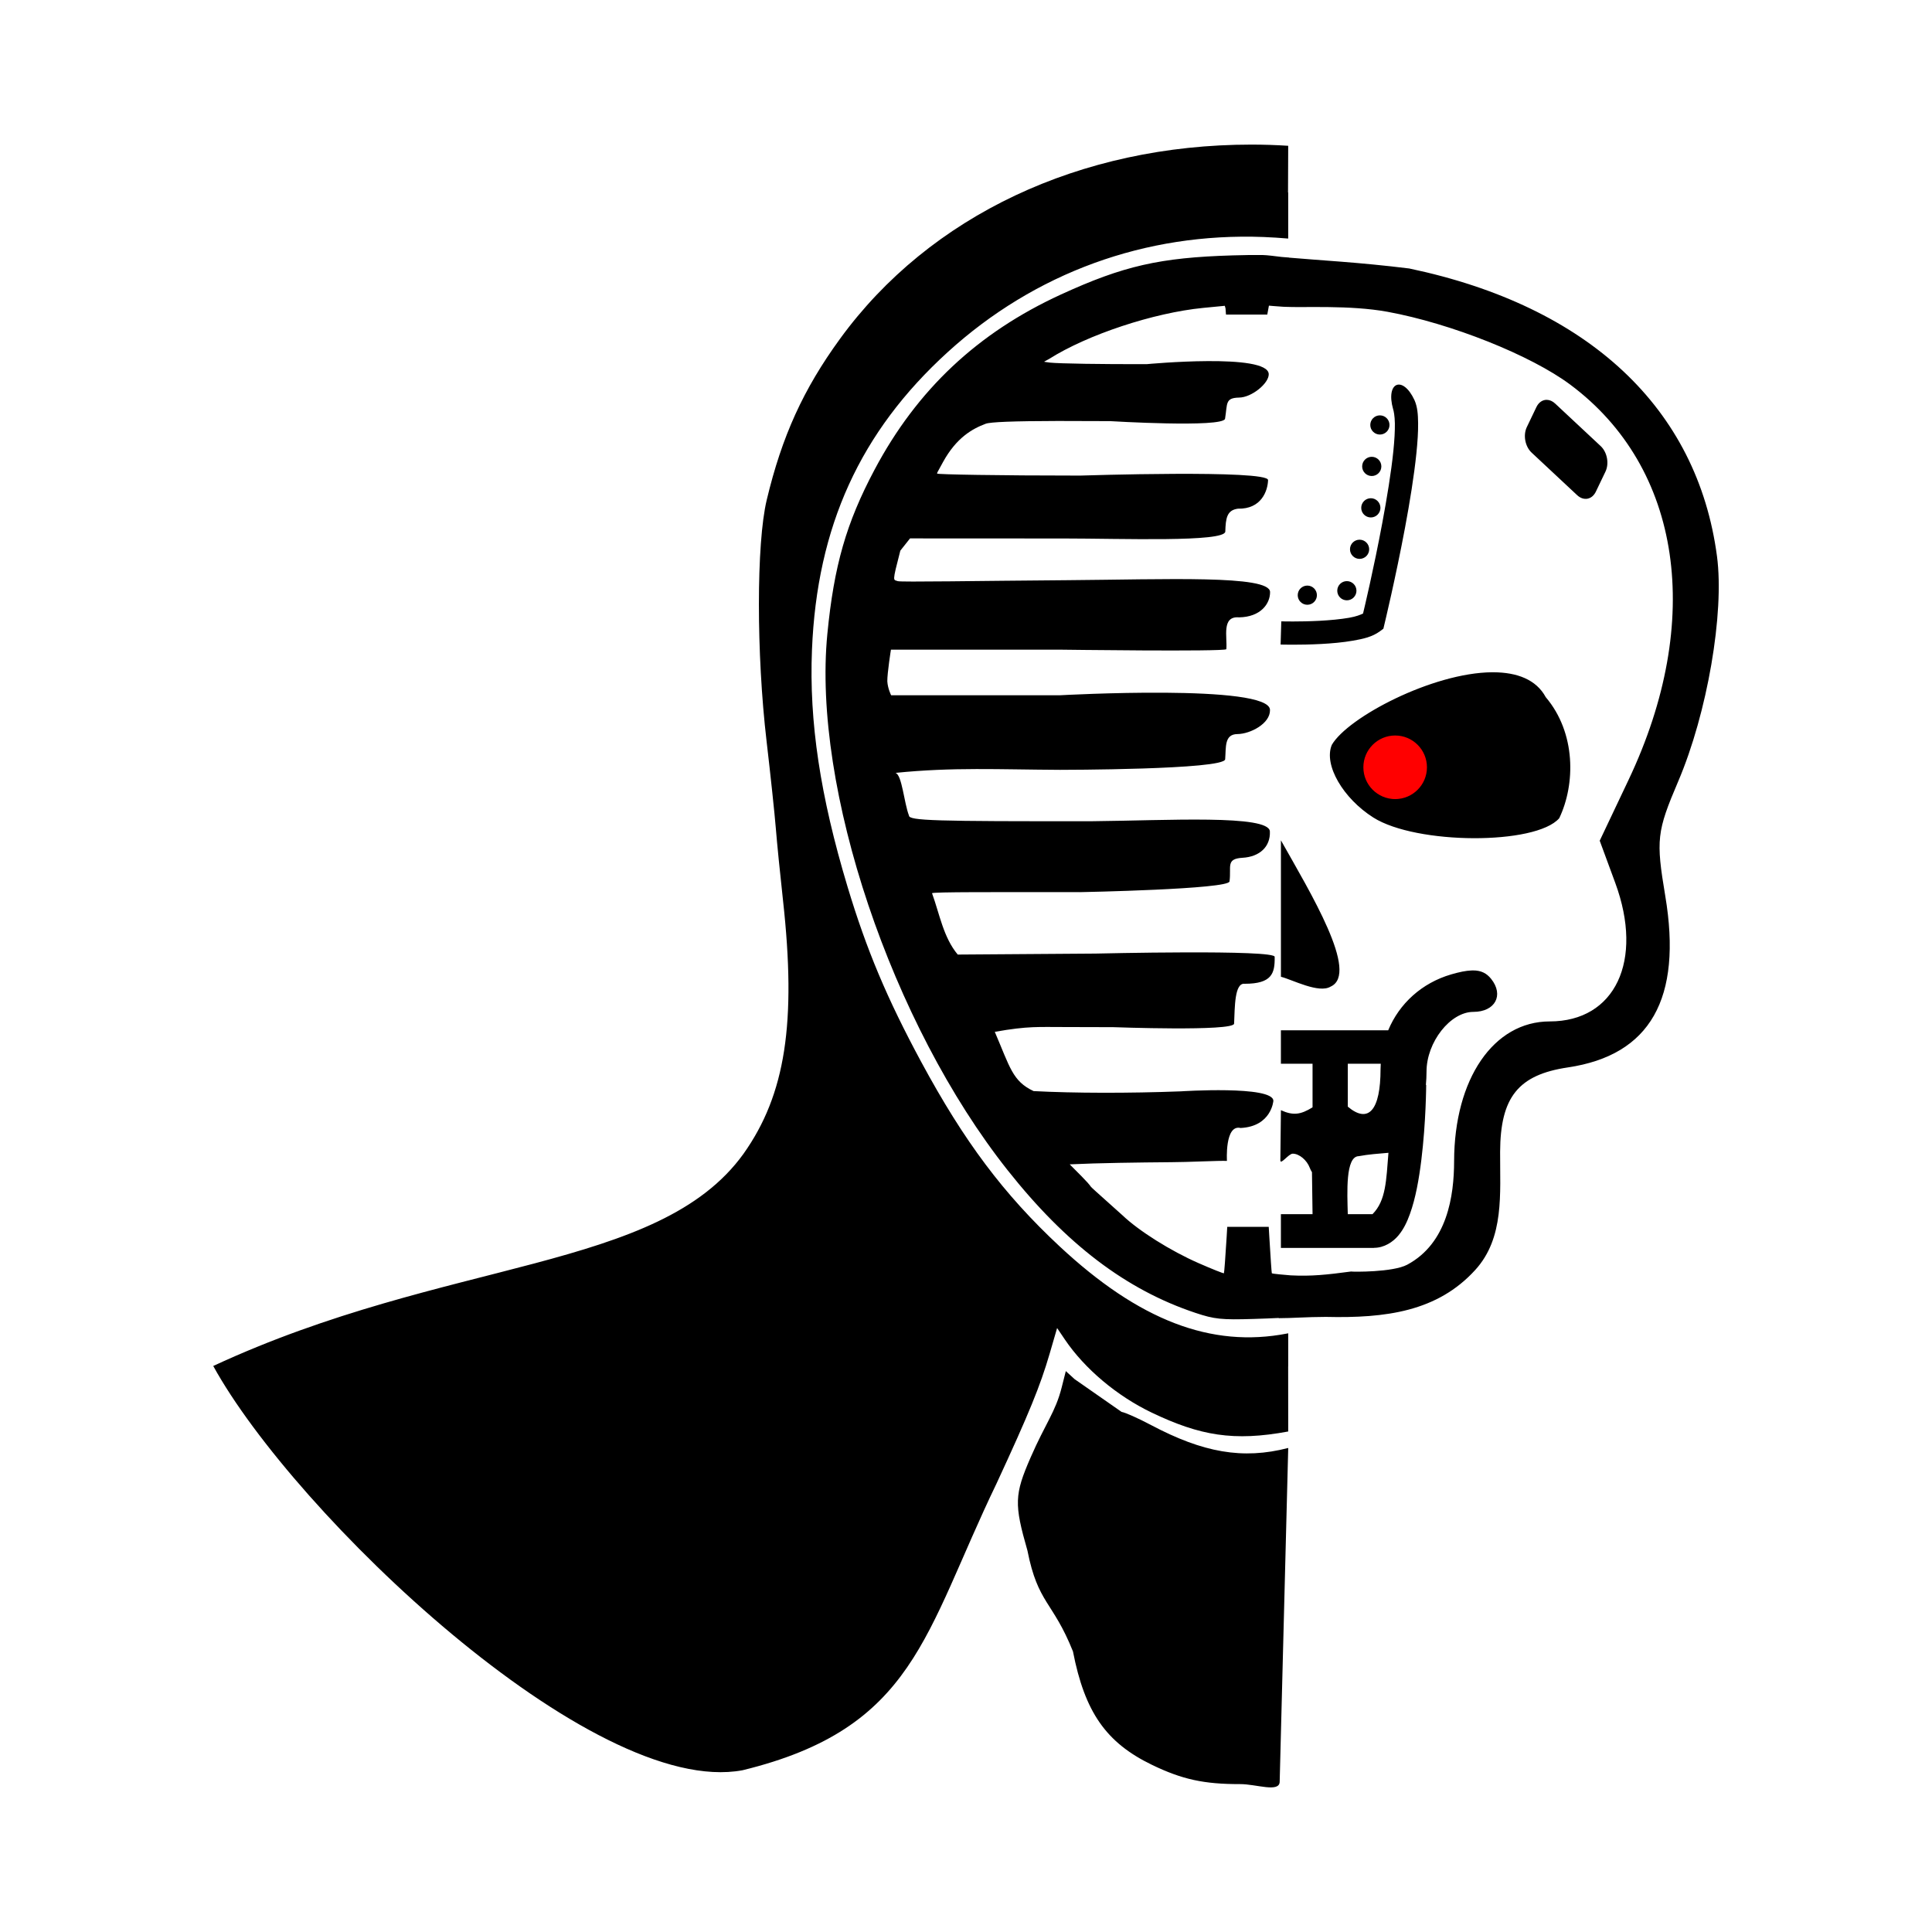
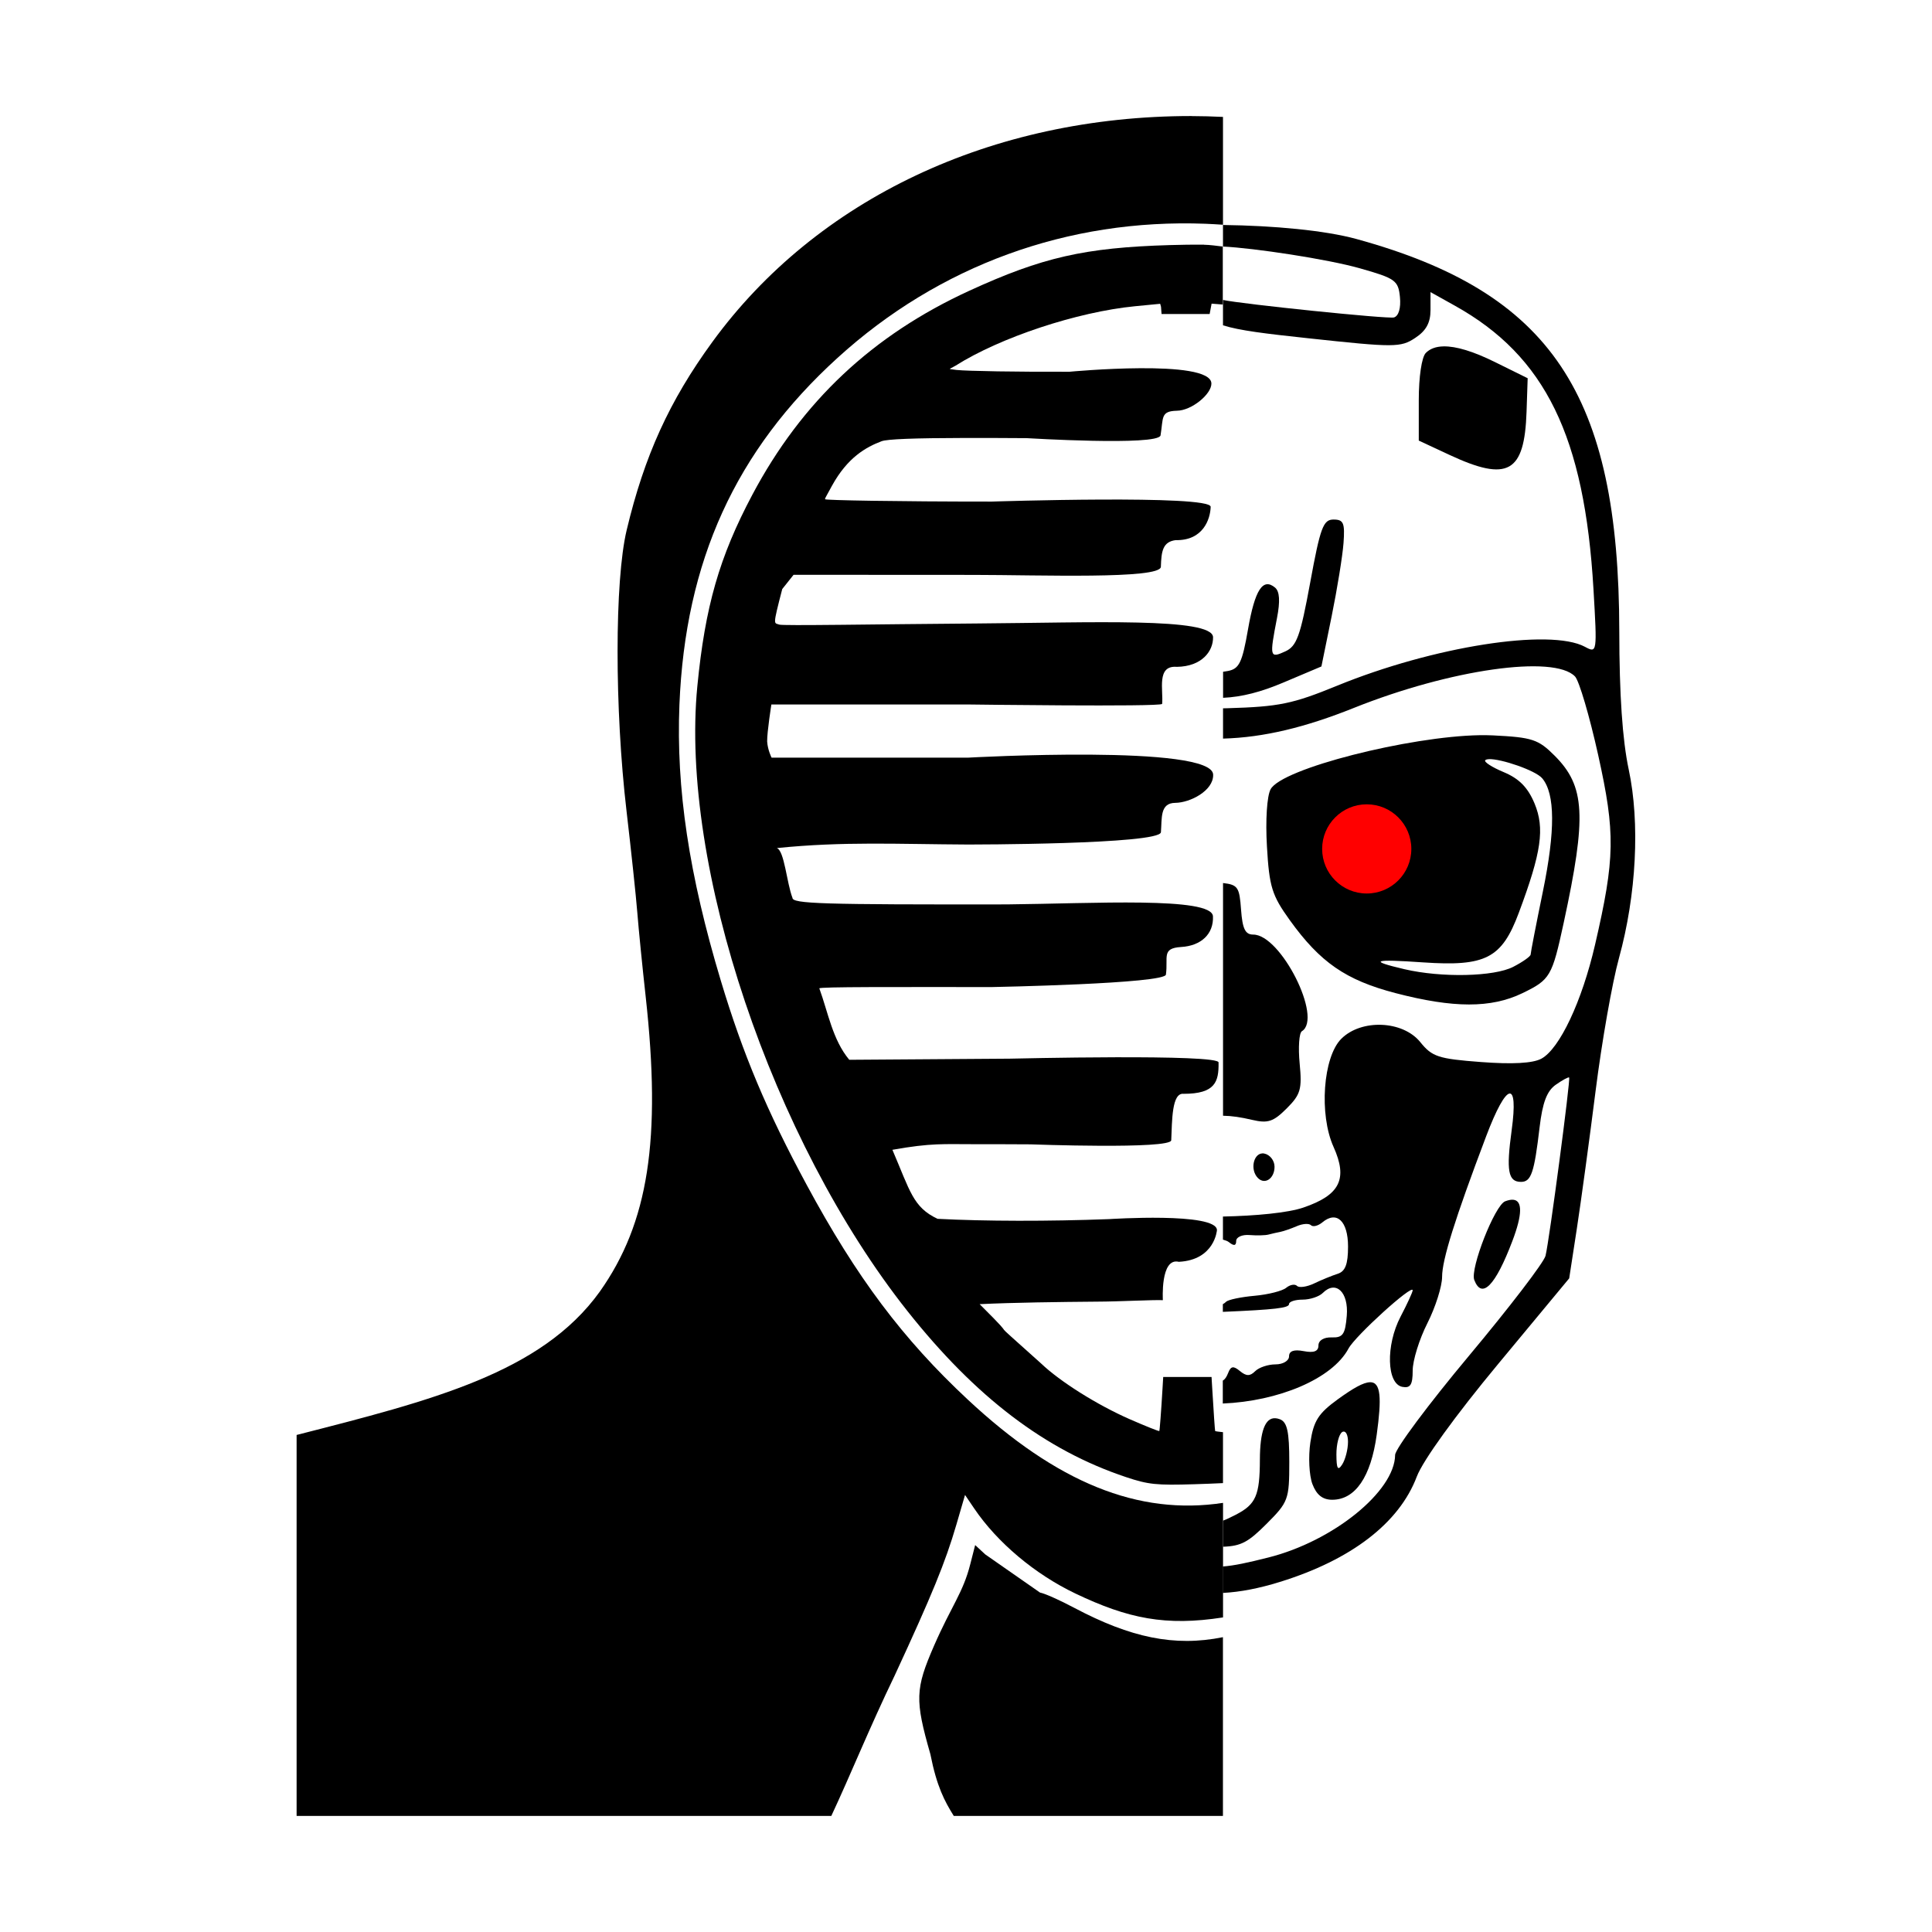
<svg xmlns="http://www.w3.org/2000/svg" width="150" height="150" viewBox="0 0 39.688 39.688" version="1.1" id="svg1168">
  <defs id="defs1165" />
-   <path id="path5121" style="stroke-width:0.727" d="m 97.162,11.227 c -13.29,0 -24.975,5.514 -31.932,15.064 -2.857,3.922 -4.52,7.578 -5.703,12.533 -0.804,3.367 -0.807,11.912 -0.008,18.736 0.305,2.607 0.628,5.648 0.717,6.756 0.089,1.108 0.338,3.613 0.555,5.568 1.055,9.54 0.192,15.101 -3.059,19.689 -6.614,9.196 -22.991,8.04 -41.176,16.482 6.301,11.462 29.409,33.582 41.1,31.387 13.4,-3.27 14.098,-10.619 19.73,-22.291 2.496,-5.389 3.381,-7.549 4.109,-10.049 l 0.58,-1.992 0.605,0.895 c 1.539,2.273 4.049,4.385 6.746,5.674 3.744,1.788 6.355,2.248 10.592,1.463 l -0.004,-5.055 c 0.002,-2.5e-4 0.003,-2.3e-4 0.004,0 v -2.57 c -0.033,0.006 -0.063,0.015 -0.096,0.021 -5.876,1.137 -11.49,-1.018 -17.672,-6.787 -4.328,-4.039 -7.395,-8.129 -10.727,-14.305 -2.659,-4.929 -4.248,-8.711 -5.719,-13.598 -2.125,-7.06 -2.989,-12.813 -2.762,-18.398 0.39,-9.573 3.743,-16.926 10.541,-23.113 6.764,-6.156 15.348,-9.286 24.518,-8.936 0.647,0.025 1.284,0.068 1.916,0.121 v -3.576 c -0.005,0 -0.009,-1.02e-4 -0.014,0 l 0.014,-3.627 c -0.946,-0.061 -1.899,-0.092 -2.857,-0.092 z m 0.842,8.572 c -0.725,-0.007 -1.497,0.006 -2.289,0.029 -5.664,0.168 -8.497,0.814 -13.346,3.039 -6.464,2.966 -11.169,7.388 -14.469,13.602 -2.197,4.138 -3.147,7.446 -3.664,12.752 -1.167,11.965 4.981,30.252 14,41.639 4.551,5.746 9.199,9.277 14.572,11.07 1.483,0.495 2.031,0.552 4.541,0.473 0.685,-0.021 1.339,-0.046 1.936,-0.076 v 0.018 c 0.998,9.6e-4 2.155,-0.097 3.648,-0.1 4.669,0.11 8.665,-0.417 11.605,-3.643 2.273,-2.493 1.918,-5.933 1.932,-9.17 0.019,-4.252 1.411,-5.985 5.262,-6.557 6.399,-0.95 8.895,-5.345 7.561,-13.311 -0.732,-4.371 -0.663,-4.991 1.008,-8.908 2.251,-5.279 3.591,-13.049 3.008,-17.461 -1.52,-11.509 -9.986,-19.427 -23.895,-22.35 -3.967,-0.49 -6.91,-0.626 -9.332,-0.842 v -0.008 c -0.153,-0.006 -0.303,-0.021 -0.453,-0.035 -0.052,-0.005 -0.108,-0.009 -0.16,-0.014 -0.003,-3.48e-4 -0.008,-0.002 -0.012,-0.002 -0.512,-0.056 -1.005,-0.135 -1.453,-0.145 z m 0.516,3.932 c 0,0 0.566,0.052 1.023,0.08 0.054,0.004 0.109,0.007 0.17,0.01 1.527,0.079 5.068,-0.149 8.01,0.385 4.944,0.907 11.128,3.373 14.197,5.66 8.65,6.446 10.396,18.304 4.521,30.688 l -2.238,4.719 1.209,3.281 c 2.221,6.034 -0.013,10.75 -5.09,10.75 -4.361,0 -7.413,4.465 -7.424,10.861 -0.005,2.681 -0.526,6.357 -3.639,8.027 -1.111,0.596 -4.244,0.559 -4.361,0.529 -1.888,0.252 -3.085,0.381 -4.684,0.299 -0.371,-0.03 -1.444,-0.12 -1.469,-0.164 -0.017,-0.031 -0.105,-1.308 -0.195,-2.84 l -0.045,-0.764 h -3.221 l -0.045,0.764 c -0.092,1.532 -0.188,2.81 -0.213,2.84 -0.025,0.03 -0.912,-0.323 -1.967,-0.785 -2.168,-0.949 -4.638,-2.502 -5.91,-3.715 -4.35,-3.899 -0.881,-0.765 -4.096,-3.955 2.289,-0.109 5.244,-0.145 7.896,-0.168 1.24,0 3.782,-0.131 4.312,-0.098 0,0 -0.179,-2.854 1.061,-2.557 2.399,-0.121 2.543,-2.107 2.543,-2.107 -0.008,-1.21 -7.193,-0.738 -7.193,-0.738 -4.035,0.153 -8.254,0.145 -11.424,-0.02 -1.638,-0.769 -1.83,-1.844 -3.012,-4.6 2.622,-0.467 3.408,-0.369 5.482,-0.373 1.164,-0.002 2.421,0.002 3.717,0.01 0,0 9.343,0.343 9.381,-0.273 0.059,-1.286 0.028,-3.185 0.822,-3.096 2.113,0 2.35,-0.808 2.328,-2.078 0.211,-0.603 -13.918,-0.266 -13.918,-0.266 l -10.689,0.076 c -1.114,-1.333 -1.408,-3.144 -1.994,-4.76 0,-0.111 5.007,-0.086 11.502,-0.086 0,0 11.623,-0.222 11.594,-0.84 0.155,-1.146 -0.311,-1.748 1.008,-1.828 1.337,-0.077 2.176,-0.865 2.125,-2.045 -0.057,-1.323 -8.028,-0.849 -13.74,-0.795 -12.356,0.016 -14.275,-0.042 -14.281,-0.438 -0.385,-0.999 -0.539,-3.156 -1.045,-3.314 4.474,-0.454 8.007,-0.259 12.773,-0.236 0,0 12.758,-2.63e-4 12.822,-0.822 0.074,-0.939 -0.076,-1.945 0.953,-1.955 0.996,-0.01 2.543,-0.809 2.527,-1.861 0.045,-2.064 -16.309,-1.152 -16.309,-1.152 H 69.189 c 0,0 -0.26,-0.503 -0.297,-1.08 -0.008,-0.653 0.281,-2.461 0.281,-2.461 H 82.281 c 0,0 12.736,0.168 12.932,-0.035 0.09,-0.922 -0.397,-2.589 0.984,-2.473 1.673,-0.025 2.428,-1.051 2.412,-1.98 -0.065,-1.317 -8.065,-0.963 -15.738,-0.906 -6.923,0.051 -12.951,0.161 -13.17,0.074 -0.349,-0.138 -0.455,0.172 0.201,-2.367 l 0.754,-0.951 11.977,0.006 c 4.387,0.002 12.464,0.303 12.5,-0.537 0.032,-1.034 0.119,-1.664 0.982,-1.777 1.826,0.043 2.314,-1.392 2.338,-2.219 0.024,-0.825 -14.592,-0.35 -14.592,-0.35 -6.357,0 -11.102,-0.088 -11.102,-0.156 0,-0.068 -0.042,0.01 0.461,-0.902 1.039,-1.884 2.26,-2.571 3.305,-2.965 0.371,-0.14 2.124,-0.209 5.602,-0.217 1.159,-0.002 2.509,0.002 4.064,0.012 0,0 8.722,0.527 8.922,-0.18 0.194,-1.195 -0.004,-1.621 1.082,-1.648 0.991,-0.007 2.324,-1.109 2.311,-1.816 -0.028,-1.669 -9.461,-0.781 -9.461,-0.781 -3.426,0.013 -6.812,-0.041 -7.525,-0.119 -0.59,-0.099 -0.567,0.009 -0.068,-0.283 2.974,-1.885 8.113,-3.588 11.969,-3.965 l 1.674,-0.162 0.055,0.201 c 0.014,0.161 0.025,0.32 0.037,0.48 h 3.205 z m 21.57,7.312 c -0.321,-0.003 -0.623,0.19 -0.801,0.561 l -0.746,1.557 c -0.299,0.624 -0.134,1.506 0.371,1.979 l 3.537,3.305 c 0.505,0.472 1.154,0.35 1.453,-0.273 l 0.746,-1.557 c 0.299,-0.624 0.134,-1.506 -0.371,-1.979 l -3.537,-3.305 c -0.205,-0.192 -0.433,-0.285 -0.652,-0.287 z m -10.27,0.02 c -0.897,-1.936 -2.261,-1.423 -1.654,0.717 0.035,0.082 0.125,0.516 0.133,1.092 0.008,0.576 -0.033,1.314 -0.117,2.141 -0.169,1.653 -0.5,3.665 -0.863,5.604 -0.683,3.651 -1.401,6.636 -1.492,7.02 -0.208,0.096 -0.522,0.229 -1.076,0.326 -0.679,0.119 -1.504,0.194 -2.289,0.236 -1.571,0.084 -2.982,0.043 -2.982,0.043 l -0.053,1.801 c 0,0 1.472,0.045 3.131,-0.043 0.829,-0.044 1.709,-0.121 2.502,-0.26 0.793,-0.139 1.486,-0.291 2.082,-0.73 l 0.266,-0.199 0.074,-0.316 c 0,0 0.873,-3.611 1.609,-7.545 0.368,-1.967 0.701,-4.018 0.879,-5.758 0.089,-0.87 0.142,-1.663 0.133,-2.348 -0.009,-0.684 -0.048,-1.243 -0.281,-1.779 z m -2.684,1.186 c -0.412,-3.25e-4 -0.746,0.334 -0.746,0.746 7.6e-4,0.411 0.335,0.744 0.746,0.744 0.411,3.19e-4 0.745,-0.333 0.746,-0.744 3.2e-4,-0.412 -0.334,-0.746 -0.746,-0.746 z m -0.633,3.217 c -0.411,7.58e-4 -0.744,0.335 -0.744,0.746 -3.2e-4,0.411 0.333,0.745 0.744,0.746 0.412,3.19e-4 0.746,-0.334 0.746,-0.746 3.2e-4,-0.412 -0.334,-0.746 -0.746,-0.746 z m -0.07,3.217 c -0.412,-3.19e-4 -0.746,0.334 -0.746,0.746 -3.2e-4,0.412 0.334,0.746 0.746,0.746 0.411,-7.58e-4 0.744,-0.335 0.744,-0.746 3.2e-4,-0.411 -0.333,-0.745 -0.744,-0.746 z m -0.875,3.219 c -0.411,7.56e-4 -0.743,0.333 -0.744,0.744 -3.2e-4,0.411 0.333,0.745 0.744,0.746 0.412,3.25e-4 0.746,-0.334 0.746,-0.746 -7.6e-4,-0.411 -0.335,-0.744 -0.746,-0.744 z m -0.986,3.217 c -0.411,-3.25e-4 -0.745,0.333 -0.746,0.744 -3.2e-4,0.412 0.334,0.746 0.746,0.746 0.411,-7.58e-4 0.744,-0.335 0.744,-0.746 -7.6e-4,-0.411 -0.333,-0.743 -0.744,-0.744 z m -3.07,0.346 c -0.412,-3.19e-4 -0.746,0.334 -0.746,0.746 7.6e-4,0.411 0.335,0.744 0.746,0.744 0.411,-7.56e-4 0.743,-0.333 0.744,-0.744 3.2e-4,-0.411 -0.333,-0.745 -0.744,-0.746 z m 14.344,6.73 c -4.63,0.036 -11.206,3.503 -12.443,5.637 -0.652,1.561 0.888,4.164 3.225,5.643 3.338,2.112 12.606,2.146 14.432,0.053 1.26,-2.635 1.309,-6.62 -1.047,-9.4 -0.744,-1.378 -2.245,-1.924 -4.059,-1.932 -0.036,-1.55e-4 -0.071,-2.87e-4 -0.107,0 z m -7.537,5.029 c 1.269,-7.2e-5 2.297,1.068 2.297,2.385 7e-5,1.317 -1.027,2.387 -2.297,2.387 -1.269,6.4e-5 -2.299,-1.069 -2.299,-2.387 2.1e-4,-1.317 1.03,-2.385 2.299,-2.385 z m -8.857,8.02 v 10.592 c 0.913,0.237 2.94,1.317 3.857,0.766 2.259,-1.009 -1.581,-7.314 -3.857,-11.357 z M 114.369,75.344 c -0.042,-1.59e-4 -0.085,0.002 -0.129,0.004 -0.42,0.016 -0.929,0.118 -1.562,0.303 -2.29,0.667 -4.036,2.269 -4.896,4.34 h -8.332 v 2.598 h 2.457 v 3.385 c -0.927,0.575 -1.506,0.652 -2.455,0.223 l -0.045,3.885 c -0.005,0.413 0.639,-0.51 0.961,-0.51 0.505,0 1.102,0.499 1.328,1.109 0.045,0.121 0.102,0.228 0.166,0.328 l 0.045,3.26 h -2.457 v 2.619 h 7.227 v -0.006 c 0.794,0.002 1.475,-0.457 1.891,-0.953 0.415,-0.496 0.677,-1.058 0.9,-1.676 0.446,-1.235 0.703,-2.716 0.885,-4.186 0.364,-2.94 0.377,-5.832 0.377,-5.832 h -0.023 c 0.03,-0.335 0.049,-0.68 0.049,-1.035 0,-2.285 1.846,-4.637 3.637,-4.637 1.691,0 2.39,-1.298 1.381,-2.561 -0.352,-0.44 -0.774,-0.656 -1.402,-0.658 z m -9.725,7.244 h 2.559 c -0.007,0.137 -0.016,0.273 -0.016,0.412 0,3.202 -0.936,4.273 -2.543,2.922 z m 3.156,6.916 c -0.173,2.148 -0.191,3.706 -1.229,4.756 -0.003,0.003 -0.003,0.005 -0.006,0.008 h -1.922 c -0.043,-1.673 -0.19,-4.478 0.848,-4.502 0.756,-0.142 1.566,-0.199 2.309,-0.262 z m -25.049,16.949 -0.322,1.27 c -0.484,1.913 -1.245,2.76 -2.412,5.436 -1.259,2.887 -1.282,3.619 -0.246,7.229 0.82,4.15 1.965,3.908 3.535,7.832 0.918,4.713 2.569,7.08 6.135,8.805 2.333,1.128 4.034,1.501 6.838,1.494 1.262,-0.003 3.054,0.685 3.076,-0.182 l 0.664,-25.916 c -3.55,0.919 -6.626,0.35 -10.643,-1.775 -1.039,-0.55 -2.002,-0.974 -2.295,-1.025 l -3.648,-2.543 z" transform="scale(0.2645833)" />
-   <circle style="fill:#ff0000;fill-opacity:1;stroke:none;stroke-width:0.354;stroke-linecap:round;stroke-opacity:0.875" id="path2105" cx="28.66" cy="15.762" r="0.653" />
+   <g id="g1938" transform="translate(6.12912,-2.221333)">
+     <path id="path5121" style="stroke-width:0.224" d="m 18.345,4.605 c -4.097,0 -7.699,1.7 -9.843,4.644 -0.881,1.209 -1.394,2.336 -1.758,3.863 -0.248,1.038 -0.249,3.673 -0.002,5.776 0.094,0.804 0.194,1.741 0.221,2.082 0.027,0.342 0.104,1.114 0.171,1.717 0.325,2.941 0.059,4.655 -0.943,6.069 -1.199,1.667 -3.444,2.232 -6.227,2.943 V 39.525 H 10.948 c 0.395,-0.843 0.779,-1.801 1.301,-2.883 0.769,-1.661 1.042,-2.327 1.267,-3.097 l 0.179,-0.614 0.187,0.276 c 0.474,0.701 1.248,1.352 2.08,1.749 1.084,0.518 1.86,0.674 3.033,0.491 V 33.094 C 17.255,33.358 15.583,32.682 13.749,30.97 12.415,29.725 11.469,28.464 10.442,26.561 9.622,25.041 9.132,23.875 8.679,22.369 8.024,20.192 7.758,18.419 7.828,16.697 7.948,13.746 8.981,11.479 11.077,9.572 c 2.085,-1.898 4.731,-2.862 7.558,-2.754 0.121,0.005 0.24,0.012 0.359,0.02 V 4.623 C 18.778,4.613 18.562,4.606 18.345,4.606 Z m 0.26,2.642 c -0.224,-0.002 -0.462,0.002 -0.706,0.009 -1.746,0.052 -2.619,0.251 -4.114,0.937 -1.992,0.914 -3.443,2.277 -4.46,4.193 -0.677,1.275 -0.97,2.296 -1.129,3.931 -0.36,3.688 1.535,9.326 4.315,12.836 1.403,1.771 2.836,2.86 4.492,3.412 0.457,0.153 0.626,0.17 1.4,0.146 0.209,-0.006 0.409,-0.014 0.591,-0.023 v -1.046 c -0.085,-0.009 -0.157,-0.018 -0.161,-0.024 -0.005,-0.009 -0.032,-0.403 -0.06,-0.875 l -0.014,-0.235 H 17.766 l -0.014,0.235 c -0.028,0.472 -0.058,0.866 -0.066,0.875 -0.008,0.009 -0.281,-0.1 -0.606,-0.242 -0.668,-0.293 -1.43,-0.771 -1.822,-1.145 -1.341,-1.202 -0.272,-0.236 -1.263,-1.219 0.706,-0.034 1.616,-0.045 2.434,-0.052 0.382,0 1.166,-0.04 1.33,-0.03 0,0 -0.055,-0.88 0.327,-0.788 0.739,-0.037 0.784,-0.65 0.784,-0.65 C 18.868,27.119 16.653,27.265 16.653,27.265 c -1.244,0.047 -2.545,0.045 -3.522,-0.006 -0.505,-0.237 -0.564,-0.569 -0.928,-1.418 0.808,-0.144 1.05,-0.114 1.69,-0.115 0.359,-7.39e-4 0.746,8.93e-4 1.146,0.003 0,0 2.88,0.106 2.892,-0.084 0.018,-0.396 0.009,-0.982 0.254,-0.954 0.651,0 0.724,-0.249 0.718,-0.64 0.065,-0.186 -4.291,-0.082 -4.291,-0.082 l -3.295,0.023 c -0.343,-0.411 -0.434,-0.969 -0.615,-1.467 0,-0.034 1.544,-0.027 3.546,-0.027 0,0 3.583,-0.068 3.574,-0.259 0.048,-0.353 -0.096,-0.539 0.311,-0.564 0.412,-0.024 0.671,-0.267 0.655,-0.63 -0.018,-0.408 -2.475,-0.262 -4.236,-0.245 -3.809,0.005 -4.4,-0.013 -4.402,-0.135 -0.119,-0.308 -0.166,-0.973 -0.322,-1.022 1.379,-0.14 2.469,-0.08 3.938,-0.073 0,0 3.933,6e-5 3.953,-0.253 0.023,-0.29 -0.023,-0.6 0.294,-0.603 0.307,-0.003 0.784,-0.249 0.779,-0.574 0.014,-0.636 -5.027,-0.355 -5.027,-0.355 H 9.721 c 0,0 -0.08,-0.155 -0.091,-0.333 -0.002,-0.201 0.087,-0.759 0.087,-0.759 h 4.04 c 0,0 3.926,0.052 3.987,-0.011 0.028,-0.284 -0.122,-0.798 0.303,-0.762 0.516,-0.008 0.748,-0.324 0.743,-0.611 -0.02,-0.406 -2.486,-0.297 -4.852,-0.28 -2.134,0.016 -3.992,0.05 -4.06,0.023 -0.107,-0.043 -0.141,0.053 0.062,-0.73 l 0.233,-0.293 3.692,0.002 c 1.352,7.4e-4 3.842,0.093 3.853,-0.166 0.01,-0.319 0.037,-0.513 0.303,-0.548 0.563,0.013 0.713,-0.429 0.72,-0.684 0.007,-0.254 -4.498,-0.108 -4.498,-0.108 -1.96,0 -3.423,-0.027 -3.423,-0.048 0,-0.021 -0.013,0.003 0.142,-0.278 0.32,-0.581 0.697,-0.792 1.019,-0.914 0.114,-0.043 0.655,-0.065 1.727,-0.067 0.357,-7.4e-4 0.773,5.84e-4 1.253,0.004 0,0 2.689,0.163 2.75,-0.055 0.06,-0.368 -0.002,-0.499 0.333,-0.508 0.306,-0.002 0.716,-0.342 0.712,-0.56 -0.009,-0.515 -2.916,-0.241 -2.916,-0.241 -1.056,0.004 -2.1,-0.013 -2.32,-0.037 -0.182,-0.03 -0.174,0.003 -0.021,-0.087 0.917,-0.581 2.501,-1.106 3.689,-1.222 l 0.516,-0.05 0.017,0.062 c 0.004,0.05 0.008,0.098 0.011,0.148 h 0.988 l 0.04,-0.213 c 0,0 0.125,0.01 0.23,0.018 V 7.286 C 18.857,7.27 18.725,7.251 18.604,7.249 Z M 13.903,33.961 13.803,34.352 c -0.149,0.59 -0.384,0.851 -0.744,1.675 -0.388,0.89 -0.395,1.116 -0.076,2.229 0.131,0.665 0.291,0.965 0.481,1.269 h 5.529 v -3.672 c -0.999,0.202 -1.899,0.008 -3.049,-0.6 -0.32,-0.17 -0.617,-0.3 -0.708,-0.316 l -1.125,-0.784 z" />
+     <path id="path1370" style="fill:#000000;stroke-width:0.121" d="m 18.994,6.842 v 0.444 c 0.634,0.03 2.146,0.258 2.812,0.447 0.729,0.207 0.789,0.249 0.823,0.59 0.022,0.223 -0.025,0.388 -0.121,0.419 -0.114,0.037 -3.139,-0.276 -3.514,-0.359 v 0.521 c 0.34,0.108 0.868,0.171 1.751,0.266 1.77,0.191 1.897,0.191 2.195,-0.005 0.226,-0.148 0.317,-0.312 0.317,-0.575 V 8.222 l 0.502,0.28 c 1.857,1.035 2.663,2.685 2.846,5.827 0.076,1.306 0.075,1.314 -0.176,1.179 -0.718,-0.384 -3.12,-0.007 -5.094,0.801 -0.911,0.373 -1.19,0.43 -2.249,0.461 -0.034,9.79e-4 -0.058,0.001 -0.091,0.002 v 0.622 c 0.837,-0.023 1.691,-0.231 2.687,-0.63 1.982,-0.793 4.114,-1.096 4.544,-0.646 0.084,0.088 0.298,0.814 0.475,1.612 0.356,1.605 0.348,2.118 -0.064,3.899 -0.269,1.164 -0.729,2.14 -1.104,2.341 -0.176,0.094 -0.592,0.117 -1.24,0.068 -0.877,-0.066 -1.003,-0.108 -1.246,-0.409 -0.358,-0.444 -1.211,-0.48 -1.623,-0.068 -0.375,0.375 -0.459,1.554 -0.159,2.22 0.297,0.66 0.133,0.99 -0.621,1.247 -0.316,0.108 -0.976,0.17 -1.651,0.184 v 0.474 c 0.053,0.015 0.097,0.031 0.121,0.051 0.104,0.084 0.151,0.077 0.151,-0.023 0,-0.079 0.122,-0.134 0.272,-0.122 0.15,0.012 0.327,0.008 0.393,-0.01 0.067,-0.018 0.175,-0.042 0.242,-0.055 0.067,-0.013 0.219,-0.066 0.338,-0.117 0.119,-0.052 0.25,-0.061 0.291,-0.02 0.041,0.041 0.147,0.014 0.235,-0.059 0.295,-0.245 0.527,-0.026 0.527,0.498 0,0.362 -0.056,0.509 -0.212,0.559 -0.116,0.037 -0.334,0.126 -0.484,0.198 -0.15,0.072 -0.308,0.094 -0.352,0.051 -0.044,-0.044 -0.144,-0.026 -0.223,0.039 -0.078,0.065 -0.371,0.139 -0.65,0.164 -0.279,0.025 -0.542,0.08 -0.584,0.123 -0.021,0.021 -0.044,0.037 -0.067,0.049 v 0.158 c 1.072,-0.046 1.36,-0.079 1.36,-0.16 4.2e-5,-0.05 0.125,-0.091 0.278,-0.091 0.153,0 0.34,-0.062 0.415,-0.137 0.269,-0.269 0.533,-0.017 0.493,0.468 -0.032,0.383 -0.08,0.453 -0.31,0.445 -0.161,-0.006 -0.272,0.062 -0.272,0.165 0,0.121 -0.093,0.157 -0.302,0.117 -0.203,-0.039 -0.302,-0.003 -0.302,0.107 0,0.091 -0.124,0.165 -0.278,0.165 -0.153,0 -0.341,0.063 -0.418,0.14 -0.106,0.106 -0.182,0.105 -0.313,-0.003 -0.135,-0.112 -0.187,-0.103 -0.243,0.042 -0.031,0.08 -0.066,0.13 -0.109,0.155 v 0.47 c 1.132,-0.046 2.246,-0.5 2.583,-1.13 0.139,-0.26 1.318,-1.33 1.318,-1.196 0,0.035 -0.112,0.28 -0.25,0.543 -0.306,0.587 -0.285,1.38 0.038,1.441 0.165,0.031 0.212,-0.043 0.212,-0.336 0,-0.207 0.136,-0.644 0.302,-0.972 0.166,-0.328 0.302,-0.757 0.302,-0.952 0,-0.352 0.263,-1.19 0.905,-2.888 0.424,-1.12 0.668,-1.177 0.524,-0.123 -0.114,0.833 -0.073,1.06 0.192,1.06 0.209,0 0.272,-0.185 0.382,-1.122 0.06,-0.508 0.15,-0.746 0.333,-0.874 0.138,-0.097 0.261,-0.163 0.274,-0.148 0.031,0.036 -0.406,3.34 -0.485,3.662 -0.033,0.136 -0.742,1.061 -1.574,2.056 -0.832,0.995 -1.515,1.911 -1.516,2.036 -0.007,0.747 -1.274,1.772 -2.603,2.106 -0.432,0.109 -0.701,0.167 -0.937,0.185 v 0.543 c 0.366,-0.019 0.745,-0.094 1.169,-0.225 1.471,-0.454 2.456,-1.212 2.816,-2.164 0.125,-0.331 0.791,-1.253 1.67,-2.312 l 1.461,-1.761 0.157,-1.021 c 0.086,-0.561 0.26,-1.837 0.386,-2.835 0.126,-0.998 0.341,-2.222 0.479,-2.721 0.359,-1.304 0.435,-2.78 0.2,-3.88 -0.128,-0.601 -0.192,-1.535 -0.193,-2.832 -0.005,-4.883 -1.4,-6.964 -5.4,-8.062 -0.645,-0.177 -1.696,-0.275 -2.745,-0.288 z m 4.529,2.495 c -0.156,0.003 -0.276,0.048 -0.362,0.134 -0.085,0.085 -0.145,0.49 -0.145,0.973 v 0.828 l 0.635,0.296 c 1.196,0.557 1.537,0.365 1.579,-0.887 L 25.253,9.991 24.587,9.662 C 24.137,9.439 23.781,9.331 23.522,9.337 Z m -2.259,3.557 c -0.21,0 -0.271,0.163 -0.478,1.292 -0.204,1.11 -0.277,1.31 -0.515,1.418 -0.316,0.144 -0.323,0.116 -0.168,-0.684 0.068,-0.35 0.055,-0.549 -0.039,-0.628 -0.251,-0.208 -0.414,0.044 -0.556,0.858 -0.119,0.682 -0.18,0.81 -0.412,0.855 -0.035,0.007 -0.068,0.012 -0.1,0.016 v 0.535 c 0.388,-0.017 0.781,-0.12 1.237,-0.313 l 0.783,-0.331 0.209,-1.025 c 0.115,-0.564 0.225,-1.243 0.245,-1.509 0.03,-0.414 0.001,-0.484 -0.205,-0.484 z m 3.005,4.43 c -1.444,0.024 -4.068,0.683 -4.297,1.111 -0.075,0.14 -0.107,0.635 -0.075,1.177 0.048,0.828 0.102,1.001 0.468,1.51 0.625,0.869 1.152,1.233 2.169,1.499 1.193,0.312 1.969,0.313 2.61,0.003 0.572,-0.277 0.61,-0.341 0.849,-1.446 0.475,-2.197 0.442,-2.805 -0.187,-3.434 -0.335,-0.335 -0.458,-0.376 -1.265,-0.416 -0.085,-0.004 -0.176,-0.005 -0.272,-0.004 z m 0.187,0.492 c 0.246,-0.011 0.962,0.232 1.097,0.395 0.265,0.319 0.269,1.075 0.013,2.321 -0.139,0.676 -0.252,1.259 -0.252,1.297 0,0.038 -0.161,0.152 -0.357,0.253 -0.394,0.204 -1.474,0.227 -2.236,0.049 -0.746,-0.175 -0.648,-0.211 0.383,-0.14 1.288,0.088 1.617,-0.082 1.967,-1.019 0.466,-1.246 0.536,-1.735 0.322,-2.248 -0.137,-0.327 -0.316,-0.509 -0.632,-0.641 -0.242,-0.101 -0.413,-0.212 -0.379,-0.245 0.013,-0.013 0.039,-0.02 0.074,-0.021 z m -5.461,2.545 v 4.78 c 0.182,0.003 0.367,0.031 0.597,0.085 0.324,0.076 0.437,0.039 0.71,-0.234 0.287,-0.287 0.318,-0.395 0.267,-0.924 -0.032,-0.33 -0.011,-0.628 0.046,-0.663 0.433,-0.267 -0.432,-1.985 -0.999,-1.985 -0.165,0 -0.222,-0.117 -0.251,-0.514 -0.033,-0.453 -0.062,-0.51 -0.37,-0.545 z m 0.808,5.554 c -0.185,0.007 -0.257,0.34 -0.09,0.507 0.143,0.143 0.34,0.008 0.34,-0.233 0,-0.127 -0.095,-0.249 -0.212,-0.271 -0.013,-0.003 -0.026,-0.004 -0.039,-0.003 z m 5.153,0.952 c -0.045,-0.004 -0.1,0.007 -0.166,0.032 -0.212,0.081 -0.723,1.384 -0.634,1.616 0.155,0.404 0.434,0.12 0.783,-0.801 0.206,-0.542 0.21,-0.83 0.017,-0.847 z m -2.942,3.749 c -0.136,0.002 -0.348,0.124 -0.658,0.348 -0.403,0.292 -0.5,0.445 -0.567,0.887 -0.044,0.294 -0.025,0.68 0.042,0.857 0.085,0.223 0.21,0.322 0.407,0.322 0.474,0 0.795,-0.47 0.914,-1.337 0.103,-0.751 0.088,-1.082 -0.138,-1.078 z m -1.948,0.739 c -0.208,-0.009 -0.312,0.273 -0.314,0.849 -0.002,0.738 -0.082,0.92 -0.494,1.133 -0.107,0.055 -0.19,0.095 -0.263,0.122 v 0.536 c 0.376,-0.013 0.523,-0.099 0.891,-0.467 0.451,-0.451 0.47,-0.501 0.47,-1.274 0,-0.626 -0.043,-0.821 -0.194,-0.878 -0.034,-0.013 -0.066,-0.02 -0.095,-0.021 z m 1.402,0.275 c 0.055,-0.009 0.095,0.078 0.094,0.214 -9.78e-4,0.154 -0.055,0.361 -0.119,0.461 -0.089,0.138 -0.118,0.089 -0.119,-0.205 -9.79e-4,-0.212 0.053,-0.42 0.119,-0.461 0.009,-0.005 0.017,-0.009 0.025,-0.01 z" />
+     <circle style="fill:#ff0000;fill-opacity:1;stroke:none;stroke-width:0.496;stroke-linecap:round;stroke-opacity:0.875" id="path2105-6-5" cx="21.947" cy="19.66" r="0.916" />
+   </g>
</svg>
